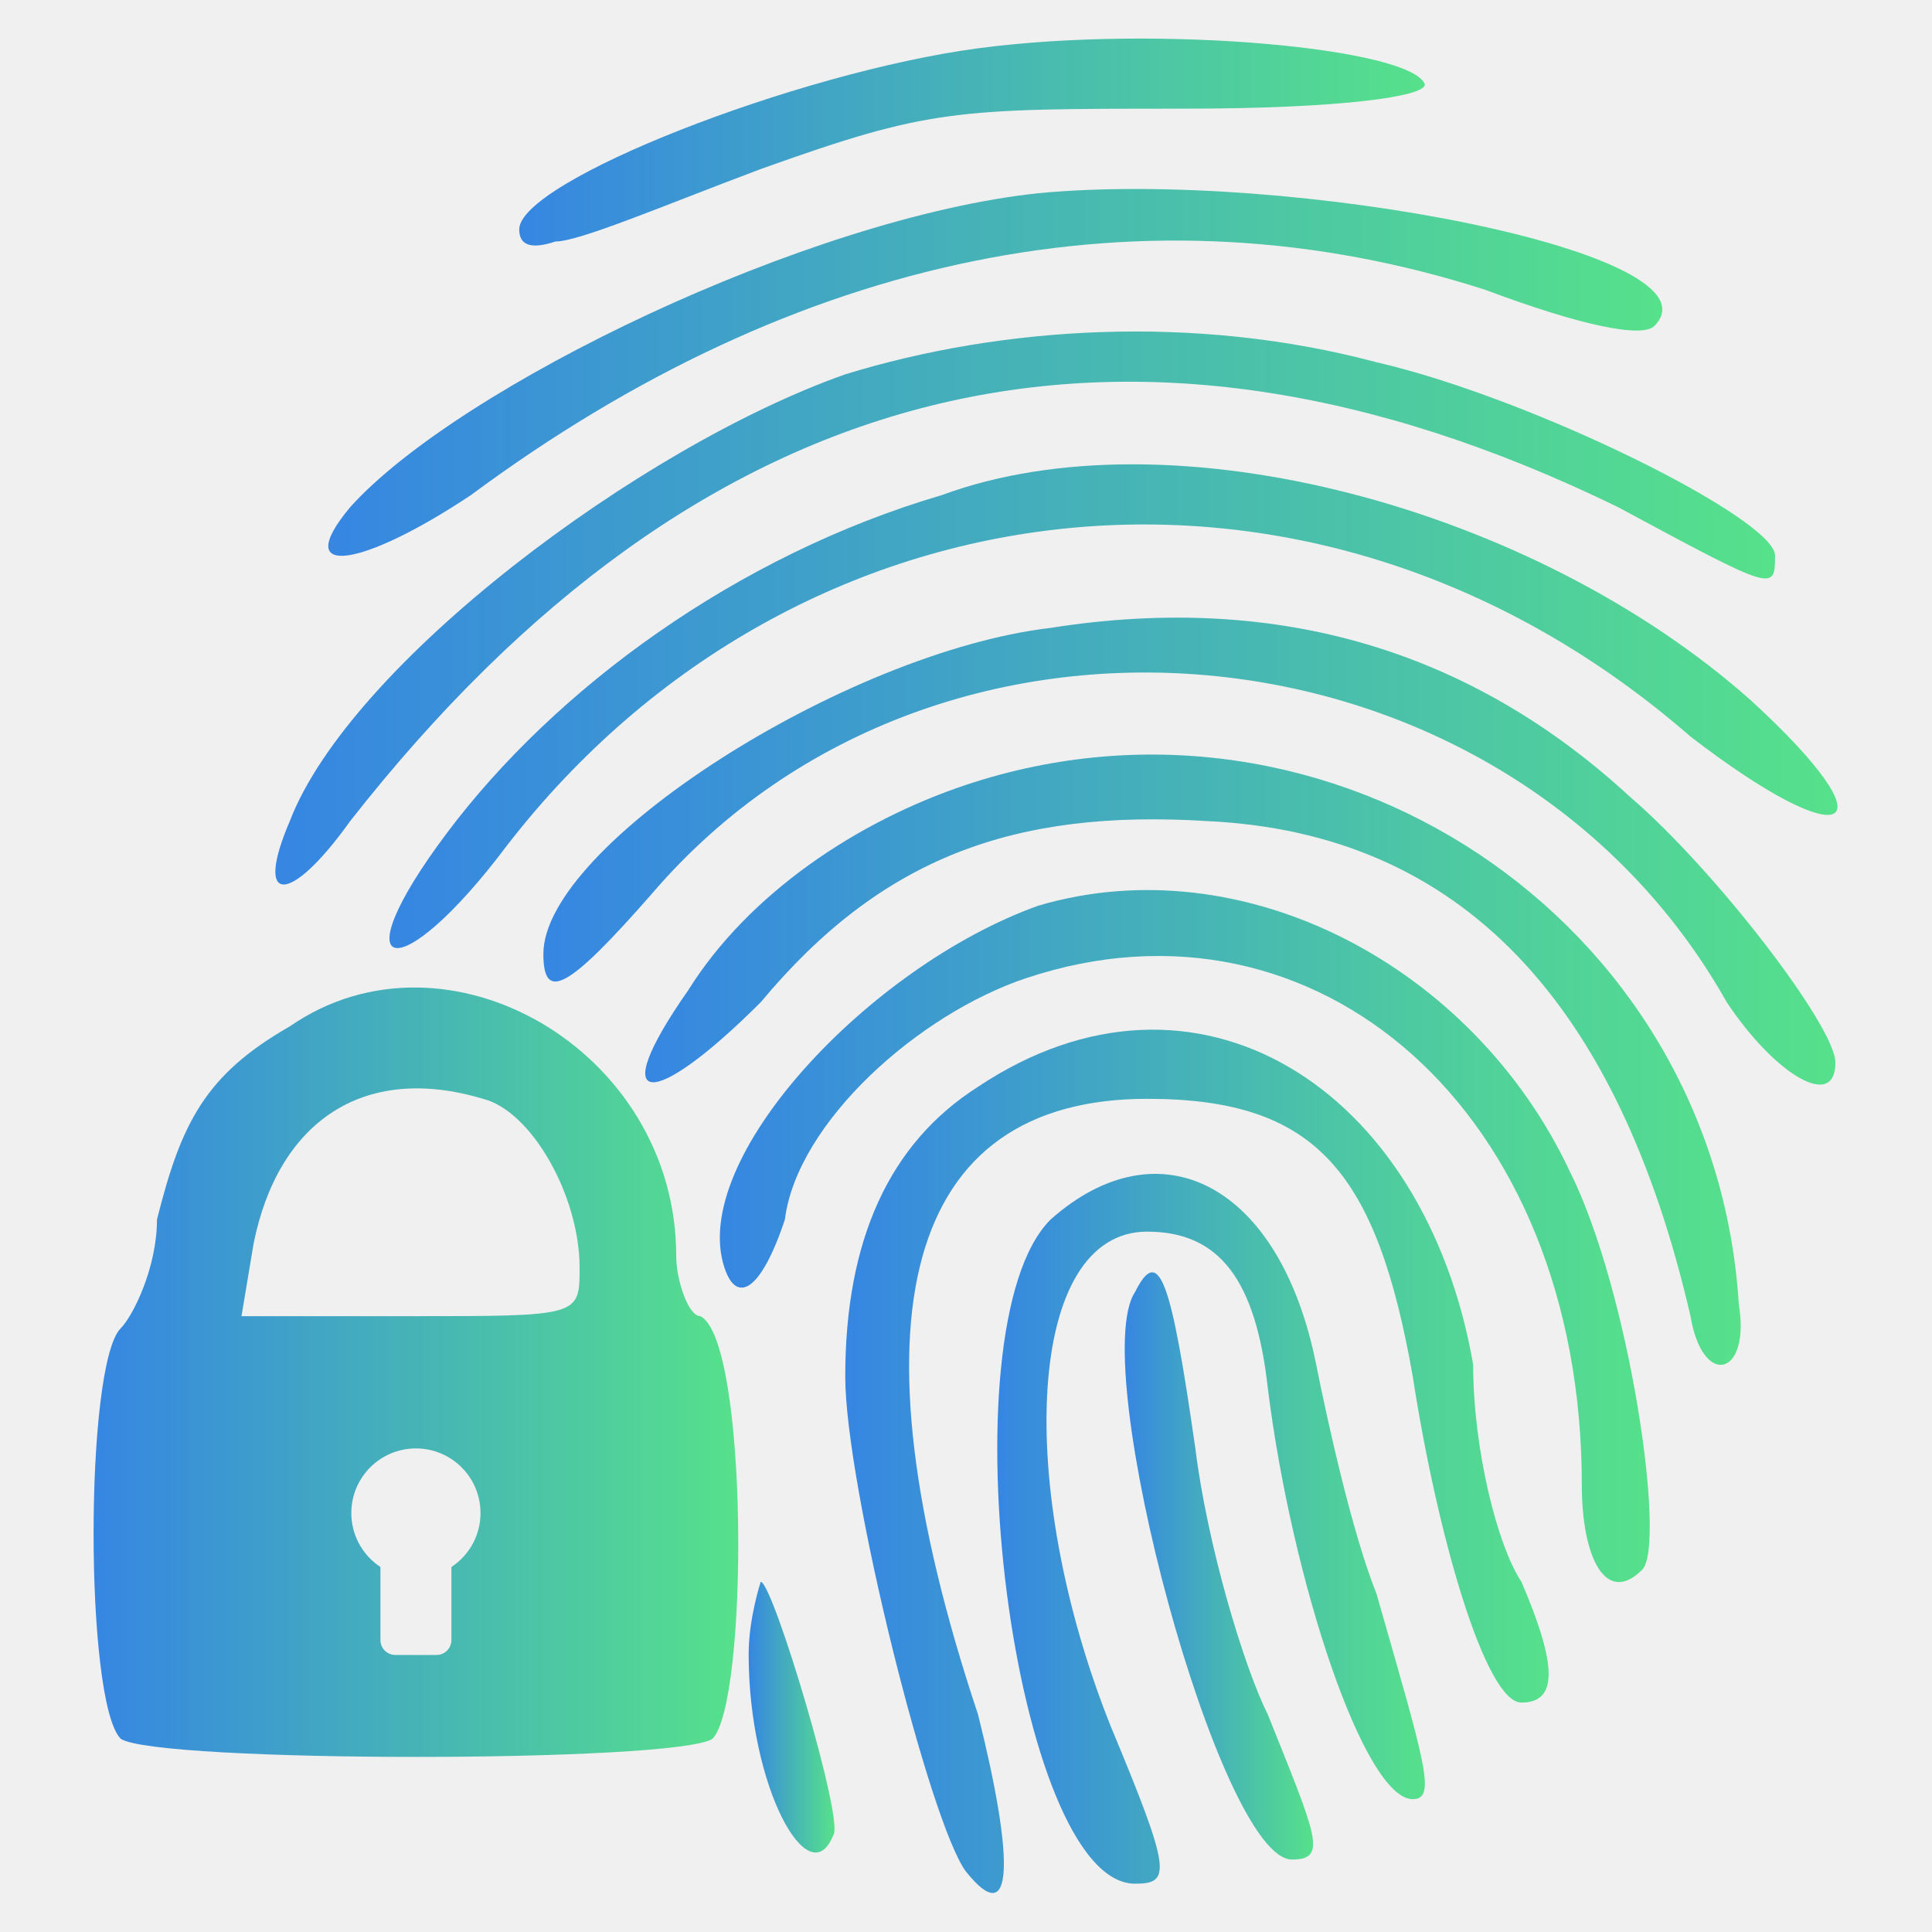
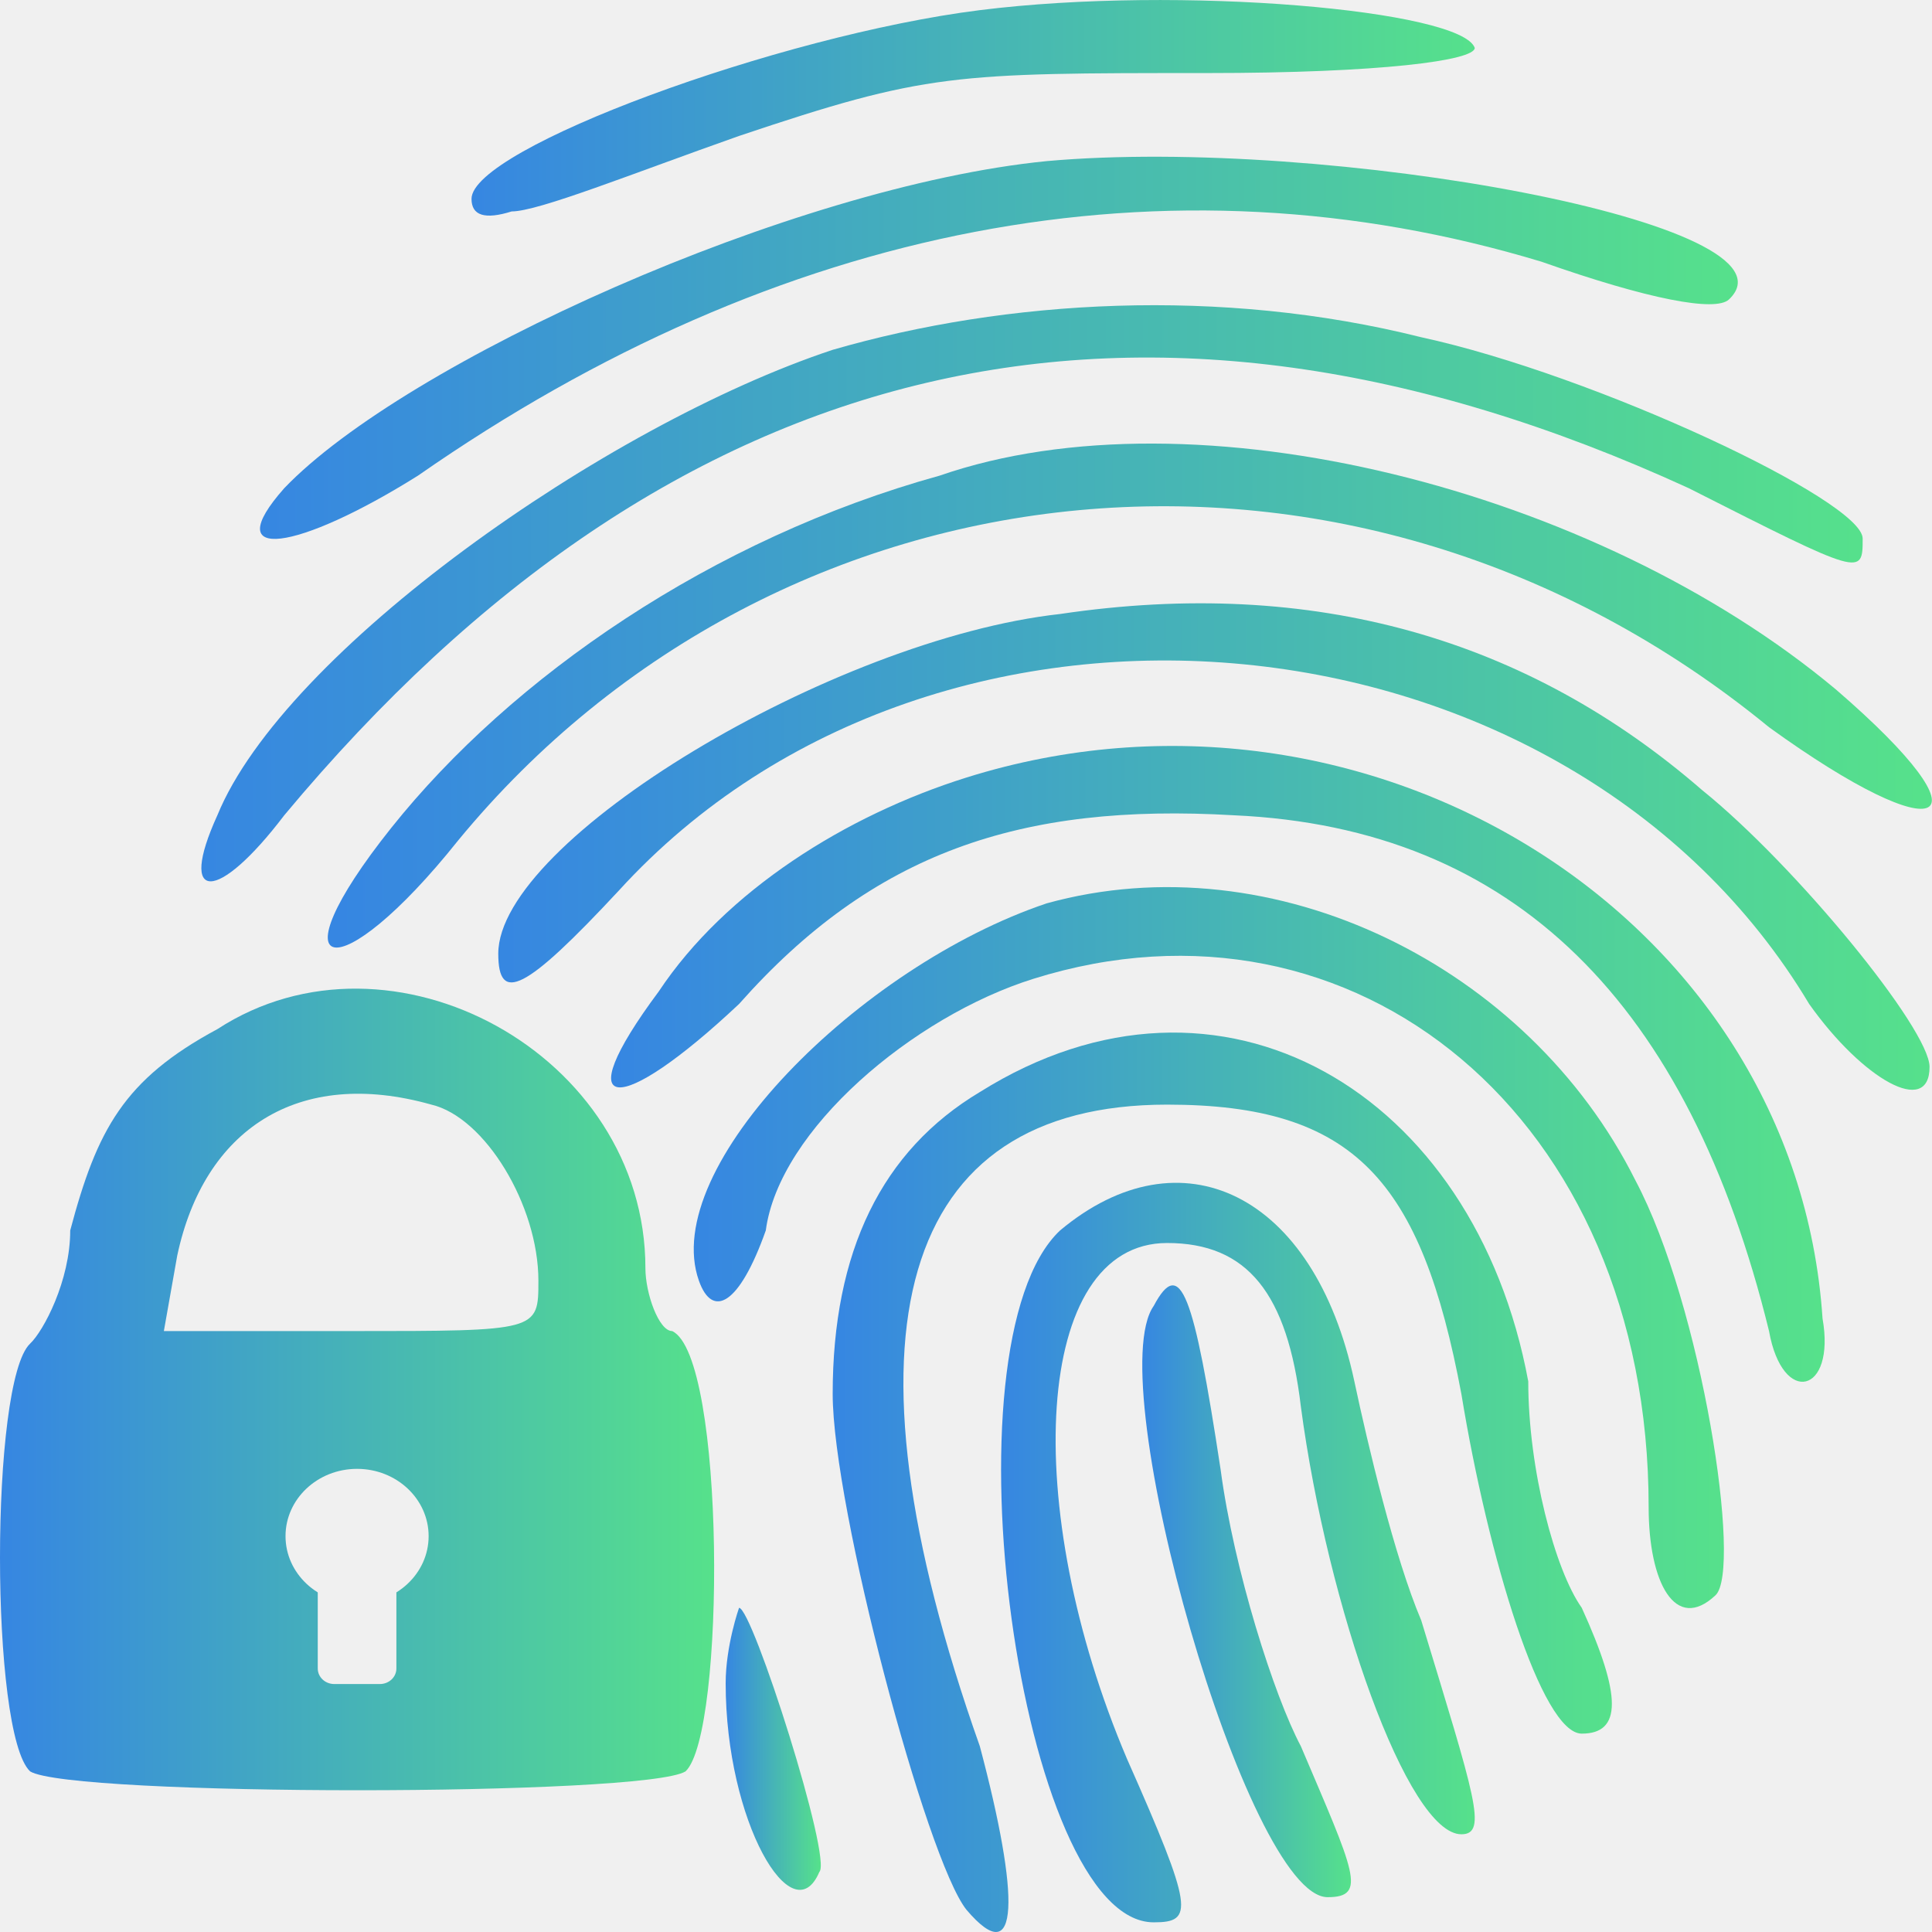
<svg xmlns="http://www.w3.org/2000/svg" version="1.2" viewBox="0 0 16 16" width="16" height="16">
  <defs>
    <linearGradient id="gradient" x1="0%" y1="0%" x2="100%" y2="0%">
      <stop offset="0" stop-color="#3686E2" />
      <stop offset="1" stop-color="#56E18B" />
    </linearGradient>
    <mask id="keyhole-mask">
      <rect width="100%" height="100%" fill="white" />
      <g transform="matrix(1.175631, 0, 0, 1.175631, -1.258102, 1.949506)">
        <circle cx="4" cy="9" r="0.455" fill="black" />
        <rect x="3.75" y="9" width="0.5" height="1" fill="black" rx="0.105" ry="0.105" />
      </g>
    </mask>
  </defs>
  <style>
    .fingerprint-and-lock { fill: url(#gradient); }
  </style>
-   <g mask="url(#keyhole-mask)">
+   <g mask="url(#keyhole-mask)" style="" transform="matrix(1.107779, 0, 0, 1.041834, -0.858528, -0.332656)">
    <path class="fingerprint-and-lock" d="m8.1 0.4c-1.5 0.2-3.8 1.1-3.8 1.5q0 0.2 0.3 0.1c0.2 0 0.9-0.3 1.7-0.6 1.4-0.5 1.6-0.5 3.5-0.5 1.3 0 2-0.1 2-0.2-0.1-0.3-2.2-0.5-3.7-0.3z" />
    <path class="fingerprint-and-lock" d="m8.6 1.6c-1.9 0.2-4.8 1.6-5.7 2.6-0.5 0.6 0.1 0.5 1-0.1 2.7-2 5.6-2.6 8.4-1.7 0.8 0.3 1.3 0.4 1.4 0.3 0.6-0.6-3-1.3-5.1-1.1z" />
    <path class="fingerprint-and-lock" d="m7 3.1c-1.7 0.6-4.1 2.4-4.6 3.7-0.3 0.7 0 0.7 0.5 0 2.9-3.7 6.4-4.6 10.5-2.6 1.3 0.7 1.3 0.7 1.3 0.4 0-0.3-2-1.3-3.3-1.6-1.5-0.4-3.1-0.3-4.4 0.1z" />
    <path class="fingerprint-and-lock" d="m7.8 4.1c-1.7 0.5-3.2 1.6-4.1 2.8-0.9 1.2-0.4 1.3 0.5 0.1 2.4-3.1 6.7-3.6 9.8-0.9 1.3 1 1.7 0.8 0.5-0.3-1.8-1.6-4.8-2.4-6.7-1.7z" />
    <path class="fingerprint-and-lock" d="m8.7 5.2c-1.7 0.2-4.2 1.8-4.2 2.7 0 0.4 0.2 0.3 0.9-0.5 2.4-2.8 7.1-2.3 8.9 0.9 0.4 0.6 0.9 0.9 0.9 0.5 0-0.3-1-1.6-1.7-2.2-1.3-1.2-2.9-1.7-4.8-1.4z" />
    <path class="fingerprint-and-lock" d="m8 6.5c-0.9 0.3-1.8 0.9-2.3 1.7-0.7 1-0.3 1 0.6 0.1 1-1.2 2.1-1.6 3.7-1.5 2.1 0.1 3.4 1.5 4 4.1 0.1 0.6 0.5 0.5 0.4-0.1-0.2-3.2-3.4-5.3-6.4-4.3z" />
    <path class="fingerprint-and-lock" d="m8.6 7.5c-1.4 0.5-2.9 2.1-2.6 3 0.1 0.3 0.3 0.2 0.5-0.4 0.1-0.8 1.1-1.7 2-2 2.4-0.8 4.6 1.1 4.6 4.2 0 0.6 0.2 1 0.5 0.7 0.2-0.2-0.1-2.3-0.6-3.3-0.8-1.7-2.7-2.7-4.4-2.2z" />
    <path class="fingerprint-and-lock" d="m2.4 8.5c-0.7 0.4-0.9 0.8-1.1 1.6 0 0.4-0.2 0.8-0.3 0.9-0.3 0.3-0.3 3.1 0 3.4 0.3 0.2 4.6 0.2 4.9 0 0.3-0.3 0.3-3.3-0.1-3.5-0.1 0-0.2-0.3-0.2-0.5 0-1.7-1.9-2.8-3.2-1.9zm1.6 0.6c0.4 0.1 0.8 0.8 0.8 1.4 0 0.4 0 0.4-1.4 0.4h-1.4l0.1-0.6c0.2-1 0.9-1.5 1.9-1.2z" />
    <path class="fingerprint-and-lock" d="m8.1 9q-1.1 0.7-1.1 2.4c0 0.9 0.7 3.7 1 4.1 0.4 0.5 0.4-0.1 0.1-1.3-1.1-3.3-0.6-5.1 1.4-5.1 1.4 0 1.9 0.6 2.2 2.3 0.2 1.3 0.6 2.7 0.9 2.7 0.3 0 0.3-0.3 0-1-0.2-0.3-0.4-1.1-0.4-1.8-0.4-2.3-2.3-3.5-4.1-2.3z" />
    <path class="fingerprint-and-lock" d="m8.7 10.1c-0.9 0.9-0.3 5.5 0.7 5.5 0.3 0 0.3-0.1-0.2-1.3-0.8-2-0.7-4.1 0.3-4.1 0.6 0 0.9 0.4 1 1.3 0.2 1.6 0.8 3.4 1.2 3.4 0.2 0 0.1-0.3-0.3-1.7-0.2-0.5-0.4-1.4-0.5-1.9-0.3-1.5-1.3-2-2.2-1.2z" />
    <path class="fingerprint-and-lock" d="m9.4 10.7c-0.4 0.6 0.7 4.7 1.3 4.7 0.3 0 0.2-0.2-0.2-1.2-0.2-0.4-0.5-1.4-0.6-2.2-0.2-1.4-0.3-1.7-0.5-1.3z" />
    <path class="fingerprint-and-lock" d="m6.2 13.7c0 1.1 0.5 2 0.7 1.5 0.1-0.1-0.5-2.1-0.6-2.1 0 0-0.1 0.3-0.1 0.6z" />
  </g>
</svg>
